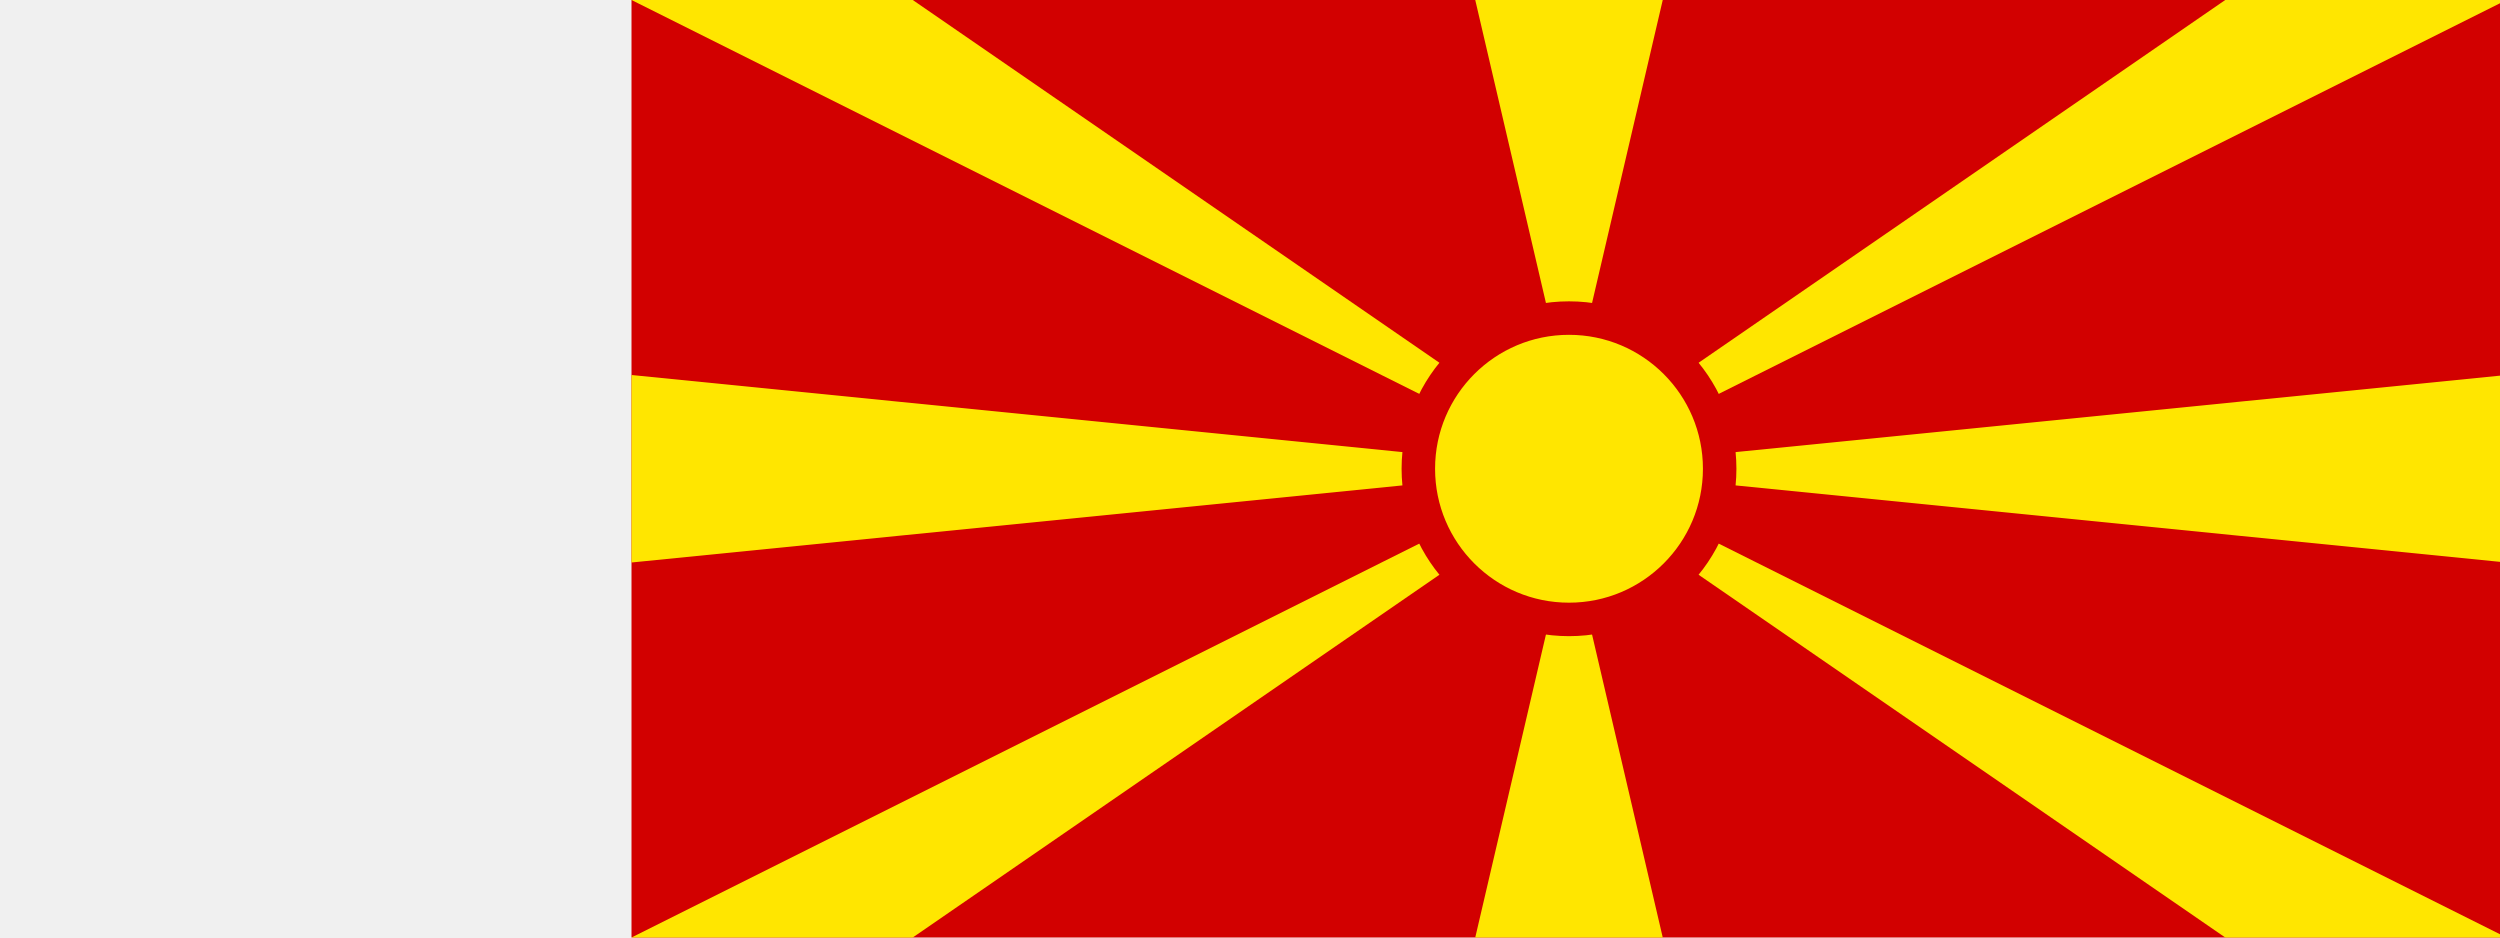
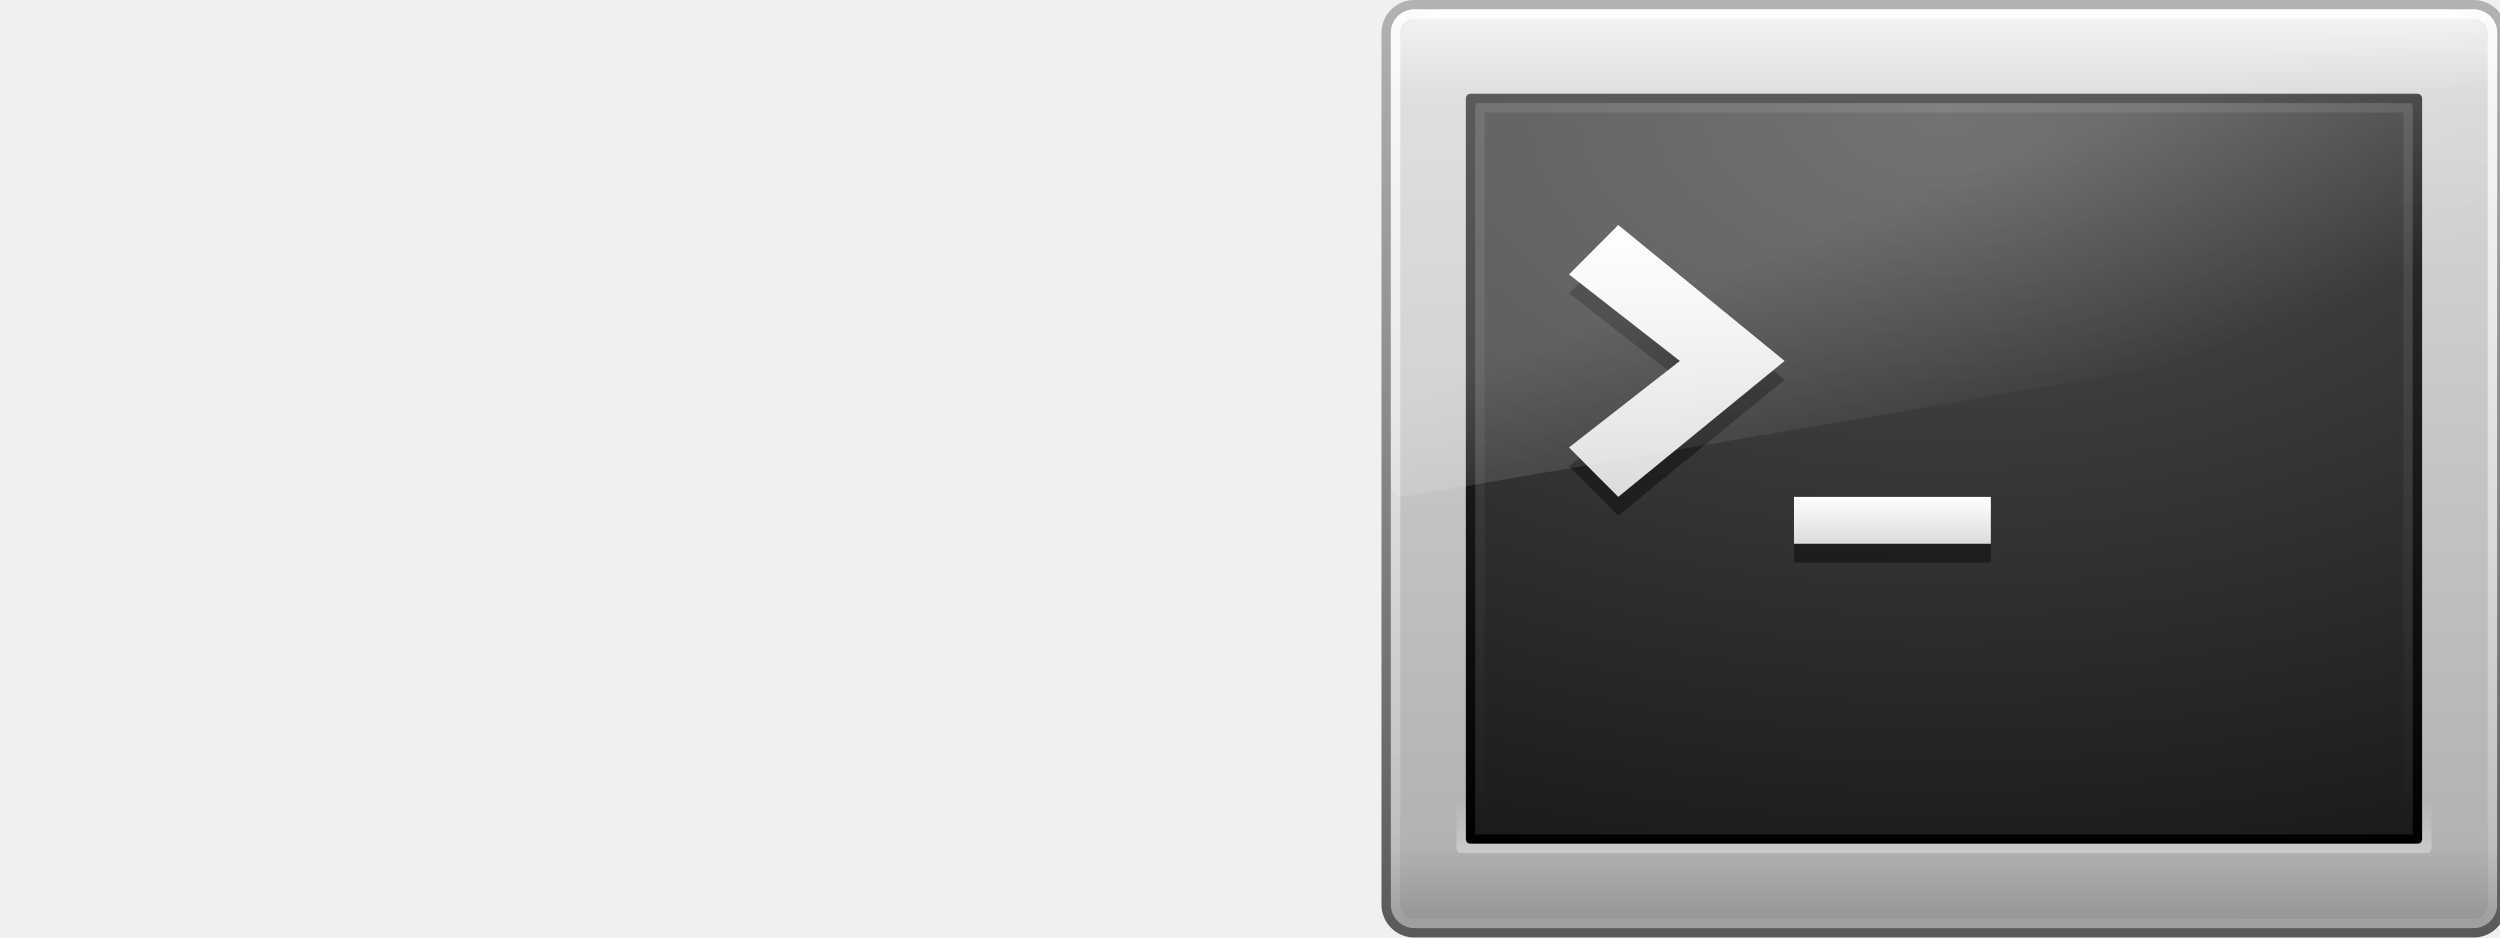
<svg xmlns="http://www.w3.org/2000/svg" xmlns:xlink="http://www.w3.org/1999/xlink" height="60" width="160" version="1.0" viewBox="-2100 -1470 933.333 350" id="svg2">
  <defs id="defs4">
    <path id="D" d="m -31.5,0 33,0 a 30,30 0 0 0 30,-30 l 0,-10 a 30,30 0 0 0 -30,-30 l -33,0 z m 13,-13 19,0 a 19,19 0 0 0 19,-19 l 0,-6 a 19,19 0 0 0 -19,-19 l -19,0 z" style="fill-rule:evenodd" />
    <path id="E" transform="translate(-31.5,0)" d="m 0,0 63,0 0,-13 -51,0 0,-18 40,0 0,-12 -40,0 0,-14 48,0 0,-13 -60,0 z" />
    <path id="e" d="m -26.25,0 52.5,0 0,-12 -40.5,0 0,-16 33,0 0,-12 -33,0 0,-11 39.25,0 0,-12 -51.25,0 z" />
    <g id="G">
      <clipPath id="gcut">
        <path d="m -31.5,0 0,-70 63,0 0,70 z M 0,-47 l 0,12 31.5,0 0,-12 z" id="path11" />
      </clipPath>
      <use xlink:href="#O" clip-path="url(#gcut)" id="use13" x="0" y="0" width="100%" height="100%" />
      <rect y="-35" x="5" height="10" width="26.5" id="rect15" />
      <rect y="-35" x="21.5" height="35" width="10" id="rect17" />
    </g>
    <path id="M" d="m -31.5,0 12,0 0,-48 14,48 11,0 14,-48 0,48 12,0 0,-70 -17.5,0 -14,48 -14,-48 -17.5,0 z" />
    <path id="O" d="M 0,0 A 31.5,35 0 0 0 0,-70 31.5,35 0 0 0 0,0 m 0,-13 a 18.5,22 0 0 0 0,-44 18.5,22 0 0 0 0,44" style="fill-rule:evenodd" />
    <path id="P" d="m -31.5,0 13,0 0,-26 28,0 a 22,22 0 0 0 0,-44 l -40,0 z m 13,-39 27,0 a 9,9 0 0 0 0,-18 l -27,0 z" style="fill-rule:evenodd" />
    <g id="R">
      <use xlink:href="#P" id="use23" x="0" y="0" width="100%" height="100%" />
      <path d="m 28,0 c 0,-10 0,-32 -15,-32 l -19,0 c 22,0 22,22 22,32" id="path25" />
    </g>
    <path id="S" d="m -15.75,-22 c 0,7 6.75,10.5 16.75,10.5 10,0 14.74,-3.25 14.75,-7.75 C 15.75,-33.5 -31,-24.5 -30.75,-49.5 -30.5,-71 -6,-70 3,-70 c 9,0 26,4 25.75,21.25 l -15.25,0 c 0,-7.5 -7,-10.25 -15,-10.25 -7.75,0 -13.25,1.25 -13.25,8.5 -0.25,11.75 46.25,4 46.25,28.75 C 31.5,-3.5 13.5,0 0,0 -11.5,0 -31.55,-4.5 -31.5,-22 Z" />
    <g id="star" style="fill:#ffffff">
      <g id="c">
        <path id="t" transform="matrix(0.9510565,0.309017,-0.309017,0.9510565,-0.309017,-0.04894348)" d="M 0,-1 0,0 0.5,0" />
        <use xlink:href="#t" transform="scale(-1,1)" id="use31" x="0" y="0" width="100%" height="100%" />
      </g>
      <use xlink:href="#c" transform="matrix(0.309017,0.9510565,-0.9510565,0.309017,0,0)" id="use33" x="0" y="0" width="100%" height="100%" />
      <use xlink:href="#c" transform="matrix(0.309017,-0.9510565,0.9510565,0.309017,0,0)" id="use35" x="0" y="0" width="100%" height="100%" />
      <use xlink:href="#c" transform="matrix(-0.809017,0.5877853,-0.5877853,-0.809017,0,0)" id="use37" x="0" y="0" width="100%" height="100%" />
      <use xlink:href="#c" transform="matrix(-0.809017,-0.5877853,0.5877853,-0.809017,0,0)" id="use39" x="0" y="0" width="100%" height="100%" />
    </g>
    <use id="star1" xlink:href="#star" transform="scale(31.5,31.5)" x="0" y="0" width="100%" height="100%" />
    <use id="star2" xlink:href="#star" transform="scale(26.25,26.25)" x="0" y="0" width="100%" height="100%" />
    <use id="star3" xlink:href="#star" transform="scale(21,21)" x="0" y="0" width="100%" height="100%" />
    <use id="star4" xlink:href="#star" transform="scale(15,15)" x="0" y="0" width="100%" height="100%" />
    <use id="star5" xlink:href="#star" transform="scale(10.5,10.5)" x="0" y="0" width="100%" height="100%" />
+     <linearGradient id="linearGradient2905" y2="43.865" gradientUnits="userSpaceOnUse" x2="24" gradientTransform="matrix(2.6445,0,0,2.6758,0.53145,-0.57)" y1="7.96" x1="24">
+       <stop id="stop4324-9-7" style="stop-color:#f0f0f0" offset="0" />
+       <stop id="stop2860-4-4" style="stop-color:#d7d7d8" offset=".086" />
+       <stop id="stop2862-5-9" style="stop-color:#b2b2b3" offset=".922" />
+       <stop id="stop4326-1-1" style="stop-color:#979798" offset="1" />
+     </linearGradient>
+     <linearGradient id="linearGradient2907" y2="2.876" gradientUnits="userSpaceOnUse" x2="10.014" gradientTransform="matrix(2.532,0,0,2.4175,3.232,10.951)" y1="44.96" x1="10.014">
+       <stop id="stop4334-7-6" style="stop-color:#595959" offset="0" />
+       <stop id="stop4336-8-0" style="stop-color:#b3b3b3" offset="1" />
+     </linearGradient>
+     <radialGradient id="radialGradient2900" gradientUnits="userSpaceOnUse" cy="8.45" cx="7.496" gradientTransform="matrix(0,4.6588,-7.9722,-1.9658e-7,131.36,-4.244)" r="20">
+       <stop id="stop3790-0-0" style="stop-color:#505050" offset="0" />
+       <stop id="stop3792-0-2" style="stop-color:#141414" offset="1" />
+     </radialGradient>
+     <linearGradient id="linearGradient2902" y2="44" gradientUnits="userSpaceOnUse" x2="16.143" gradientTransform="matrix(2.5899,0,0,2.0258,1.8426,20.381)" y1="4" x1="16.143">
+       <stop id="stop3796-3-0" style="stop-color:#323232" offset="0" />
+       <stop id="stop3798-8-6" offset="1" />
+     </linearGradient>
+     <linearGradient id="linearGradient2897" y2="33.296" gradientUnits="userSpaceOnUse" x2="23.071" gradientTransform="matrix(2.6175,0,0,2.643,1.1955,16.249)" y1="36.047" x1="23.071">
+       <stop id="stop2225-6-4-7" style="stop-color:#fff" offset="0" />
+       <stop id="stop2229-2-5-5" style="stop-color:#fff;stop-opacity:0" offset="1" />
+     </linearGradient>
+     <linearGradient id="linearGradient2894" y2="47.279" gradientUnits="userSpaceOnUse" x2="12.213" gradientTransform="matrix(2.5977,0,0,2.4848,1.6531,11.864)" y1="2.917" x1="12.579">
+       <stop id="stop2240-1-6-7-0" style="stop-color:#fff" offset="0" />
+       <stop id="stop2242-7-3-7-2" style="stop-color:#fff;stop-opacity:0" offset="1" />
+     </linearGradient>
+     <linearGradient id="linearGradient2890" y2="26" xlink:href="#linearGradient3680-6" gradientUnits="userSpaceOnUse" x2="20" gradientTransform="matrix(2.625,0,0,2.5,0.74999,7)" y1="28" x1="20" />
+     <linearGradient id="linearGradient3680-6">
+       <stop id="stop3682-4" style="stop-color:#dcdcdc" offset="0" />
+       <stop id="stop3684-8" style="stop-color:#fff" offset="1" />
+     </linearGradient>
+     <linearGradient id="linearGradient2886" y2="16" xlink:href="#linearGradient3680-6" gradientUnits="userSpaceOnUse" x2="16" gradientTransform="matrix(2.6286,0,0,2.6364,-2.2857,0.818)" y1="27.045" x1="16" />
+     <linearGradient id="linearGradient2883" y2="24.628" gradientUnits="userSpaceOnUse" x2="20.055" gradientTransform="matrix(2.5687,0,0,2.7869,2.351,3.366)" y1="15.298" x1="16.626">
+       <stop id="stop2687-1-9-0-2" style="stop-color:#fff" offset="0" />
+       <stop id="stop2689-5-4-3-1" style="stop-color:#fff;stop-opacity:0" offset="1" />
+     </linearGradient>
+     <linearGradient id="linearGradient2880" y2="44" gradientUnits="userSpaceOnUse" x2="16.143" gradientTransform="matrix(2.5386,0,0,1.9745,3.0734,21.612)" y1="4" x1="16.143">
+       <stop id="stop2225-6-4-7-2" style="stop-color:#fff" offset="0" />
+       <stop id="stop2229-2-5-5-8" style="stop-color:#fff;stop-opacity:0" offset="1" />
+     </linearGradient>
  </defs>
  <clipPath id="band">
    <circle r="735" id="circle53" cx="0" cy="0" />
  </clipPath>
-   <rect style="fill:#d20000" y="-1470" x="-1864.24" width="700" height="350" id="rect4256" />
-   <g style="fill:#ffe600" id="g4258" transform="matrix(12.5,0,0,12.5,-1864.24,-1470)">
-     <path d="M 0,0 8.4,0 28,13.5 47.6,0 56,0 0,28 8.4,28 28,14.5 47.6,28 56,28 Z m 56,11.2 0,5.6 -56,-5.6 0,0 0,5.6 z M 25.2,0 28,12 30.8,0 Z m 0,28 2.8,-12 2.8,12 z" id="path4260" />
-     <circle style="stroke:#d20000" cx="28" cy="14" r="4.5" id="circle4262" />
+   <g id="g5141" transform="matrix(3.499996,0,0,3.499996,-1598.247,-1536.5)">
+     <rect id="rect2551-5-8" style="fill:url(#linearGradient2905);fill-rule:evenodd;stroke:url(#linearGradient2907);stroke-width:1.002;stroke-linecap:round;stroke-linejoin:round" rx="3" ry="3" height="98.998" width="119" y="19.501" x="4.501" />
+     <rect id="rect1314-3-3" style="color:#000000;fill:url(#radialGradient2900);stroke:url(#linearGradient2902);stroke-linecap:round;stroke-linejoin:round" rx="0" ry="0" height="79" width="101" y="29.5" x="13.5" />
+     <rect id="rect2221-3-8" style="opacity:0.4;fill:none;stroke:url(#linearGradient2897);stroke-width:1.002;stroke-linecap:round;stroke-linejoin:round" rx="0" ry="0" height="80.998" width="103" y="28.501" x="12.501" />
+     <rect id="rect2556-8-5" style="opacity:0.8;fill:none;stroke:url(#linearGradient2894);stroke-width:1.004;stroke-linecap:round;stroke-linejoin:round" rx="2" ry="2" height="96.996" width="117" y="20.502" x="5.502" />
+     <path id="path3651-7-2" style="opacity:0.4" d="M 69,79 V 74 H 48 v 5 z" />
+     <path id="path3651-2" style="fill:url(#linearGradient2890)" d="M 69,77 V 72 H 48 v 5 z" />
+     <path id="path3653-3-2" style="opacity:0.4" d="M 29.257,74 24,68.727 35.829,59.5 24,50.273 29.257,45 47,59.5 Z" />
+     <path id="path3653-7" style="fill:url(#linearGradient2886)" d="M 29.257,72 24,66.727 35.829,57.5 24,48.273 29.257,43 47,57.5 Z" />
+     <path id="path3333-3-0" style="opacity:0.2;fill:url(#linearGradient2883);fill-rule:evenodd" d="M 10.619,20 C 7.515,20 5,22.729 5,26.096 v 44.59 c 0.008,0.375 0.159,0.73 0.418,0.978 0.259,0.248 0.603,0.367 0.947,0.328 l 115.6,-19.856 c 0.595,-0.102 1.035,-0.653 1.044,-1.306 v -24.734 c 0,-3.367 -2.515,-6.096 -5.619,-6.096 h -106.76 z" />
+     <rect id="rect1314-3-3-9" style="color:#000000;opacity:0.1;fill:none;stroke:url(#linearGradient2880);stroke-linecap:round;stroke-linejoin:round" rx="0" ry="0" height="77" width="99" y="30.5" x="14.5" />
  </g>
</svg>
